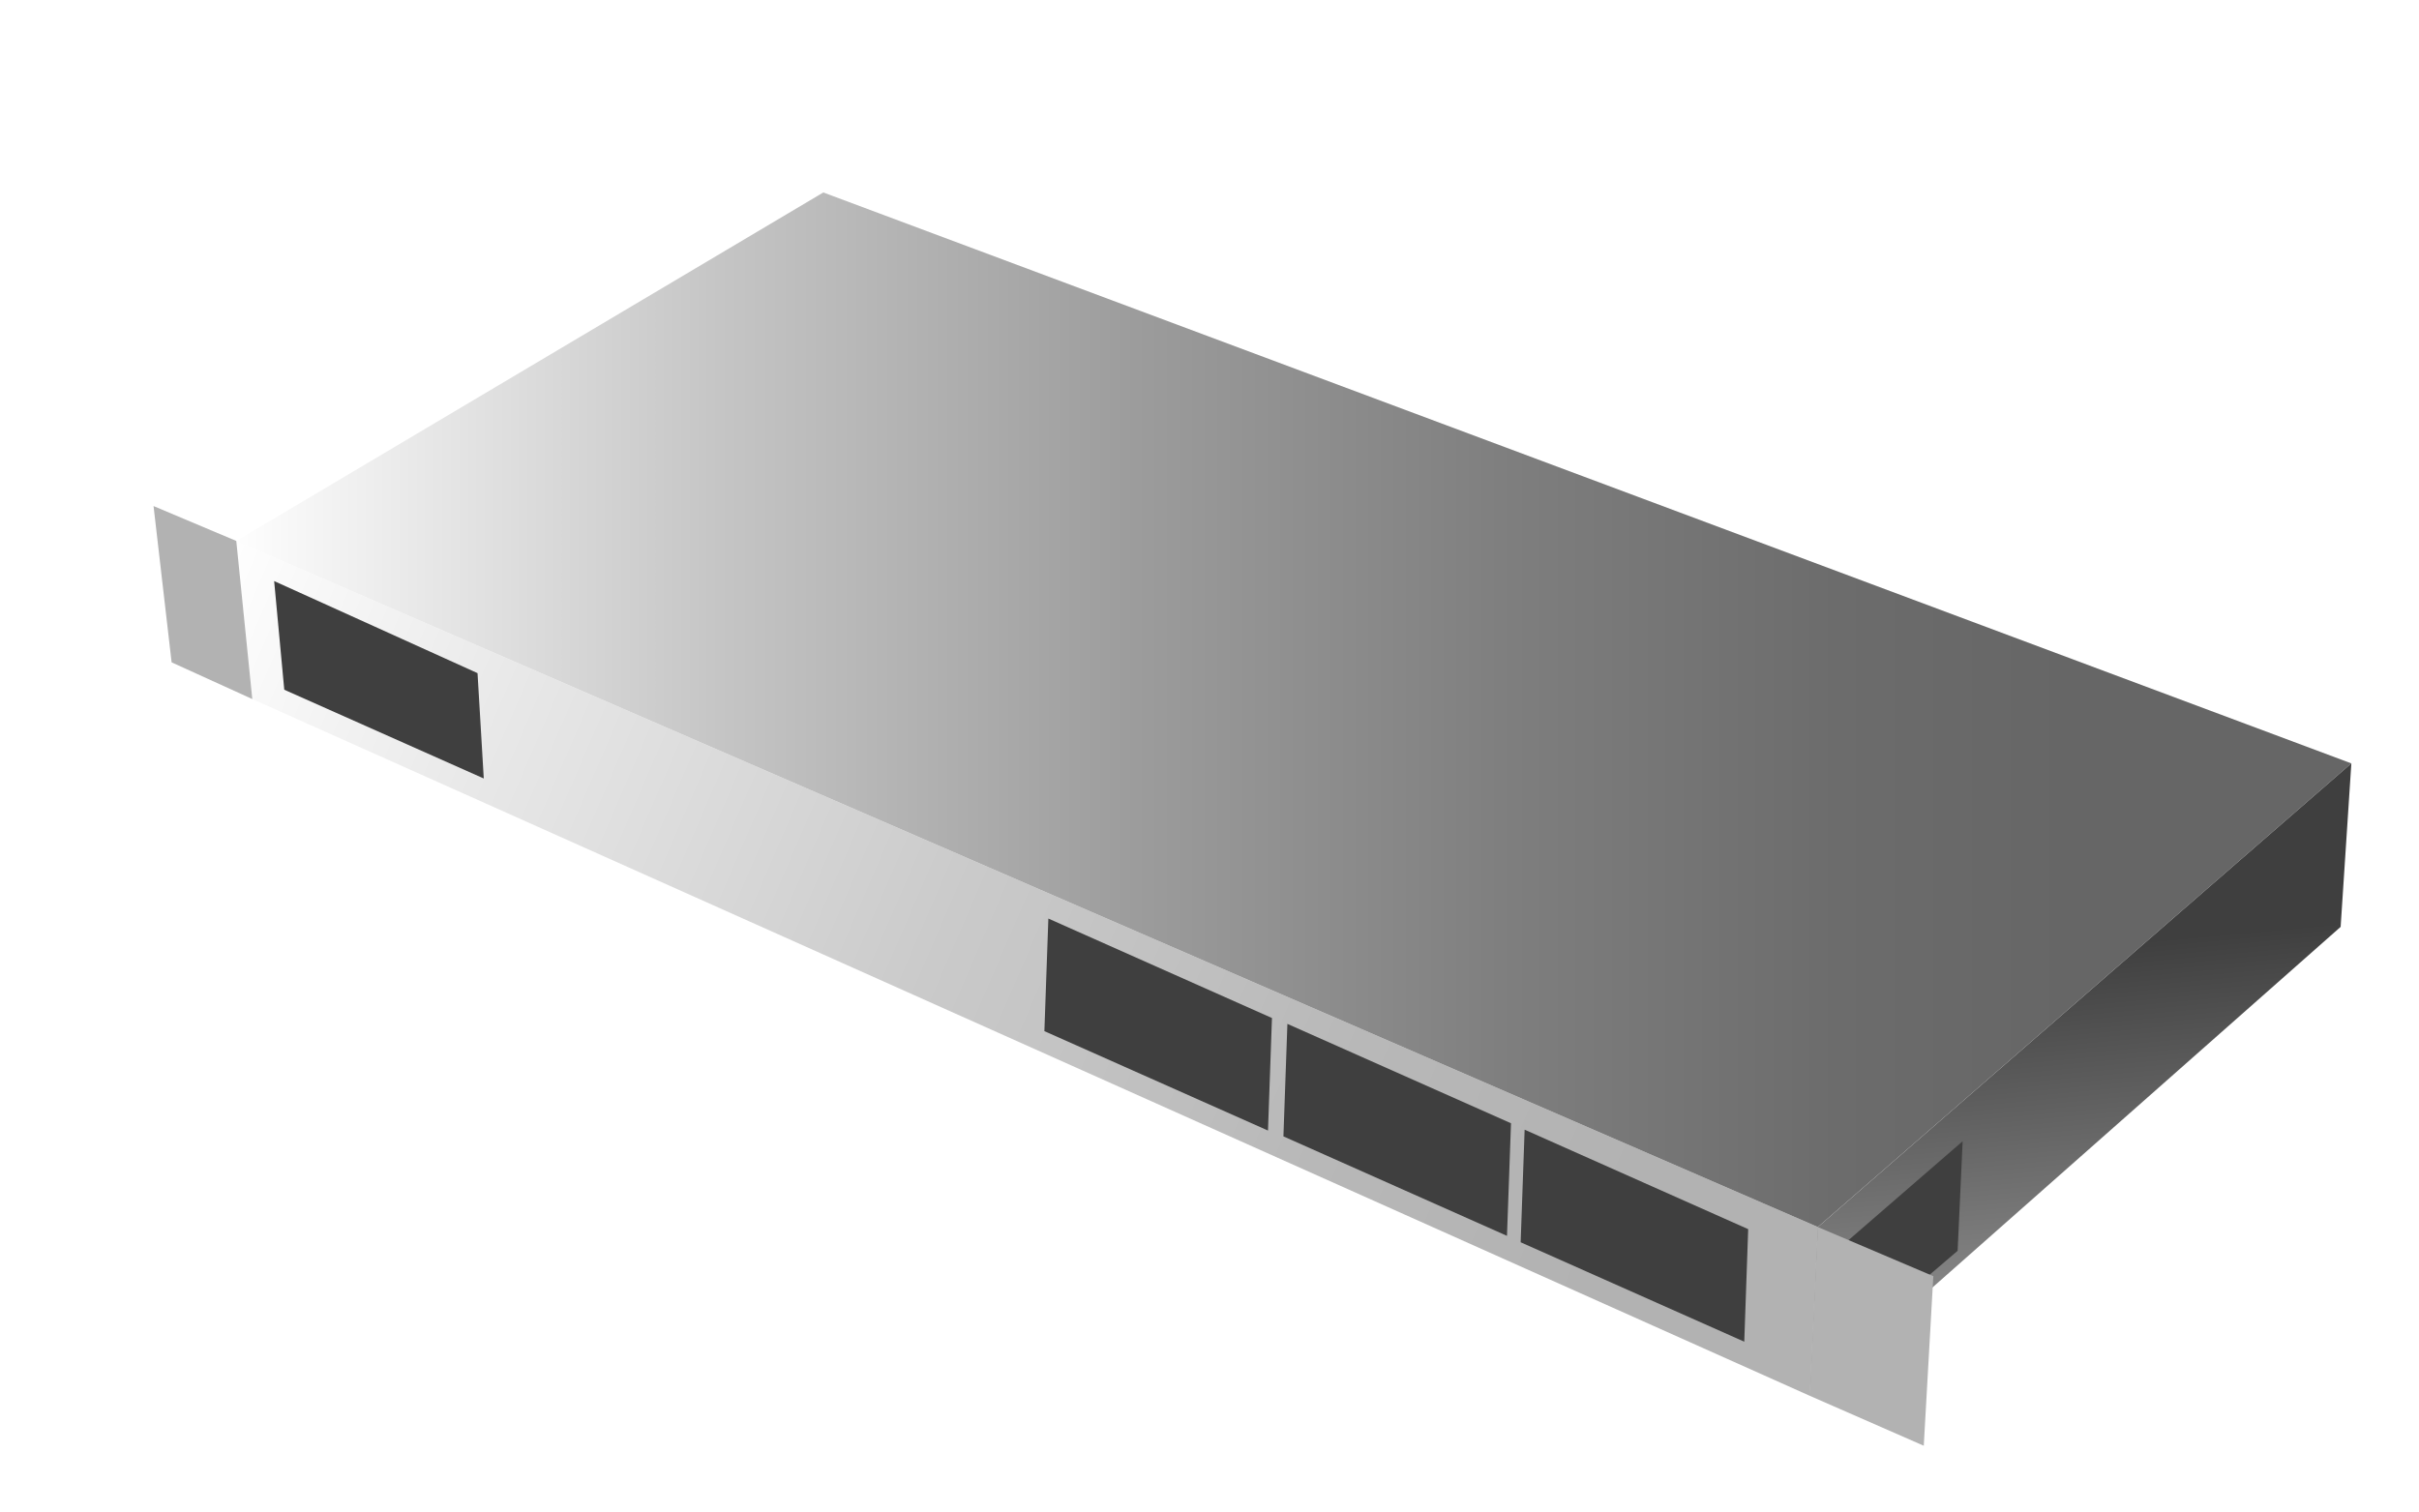
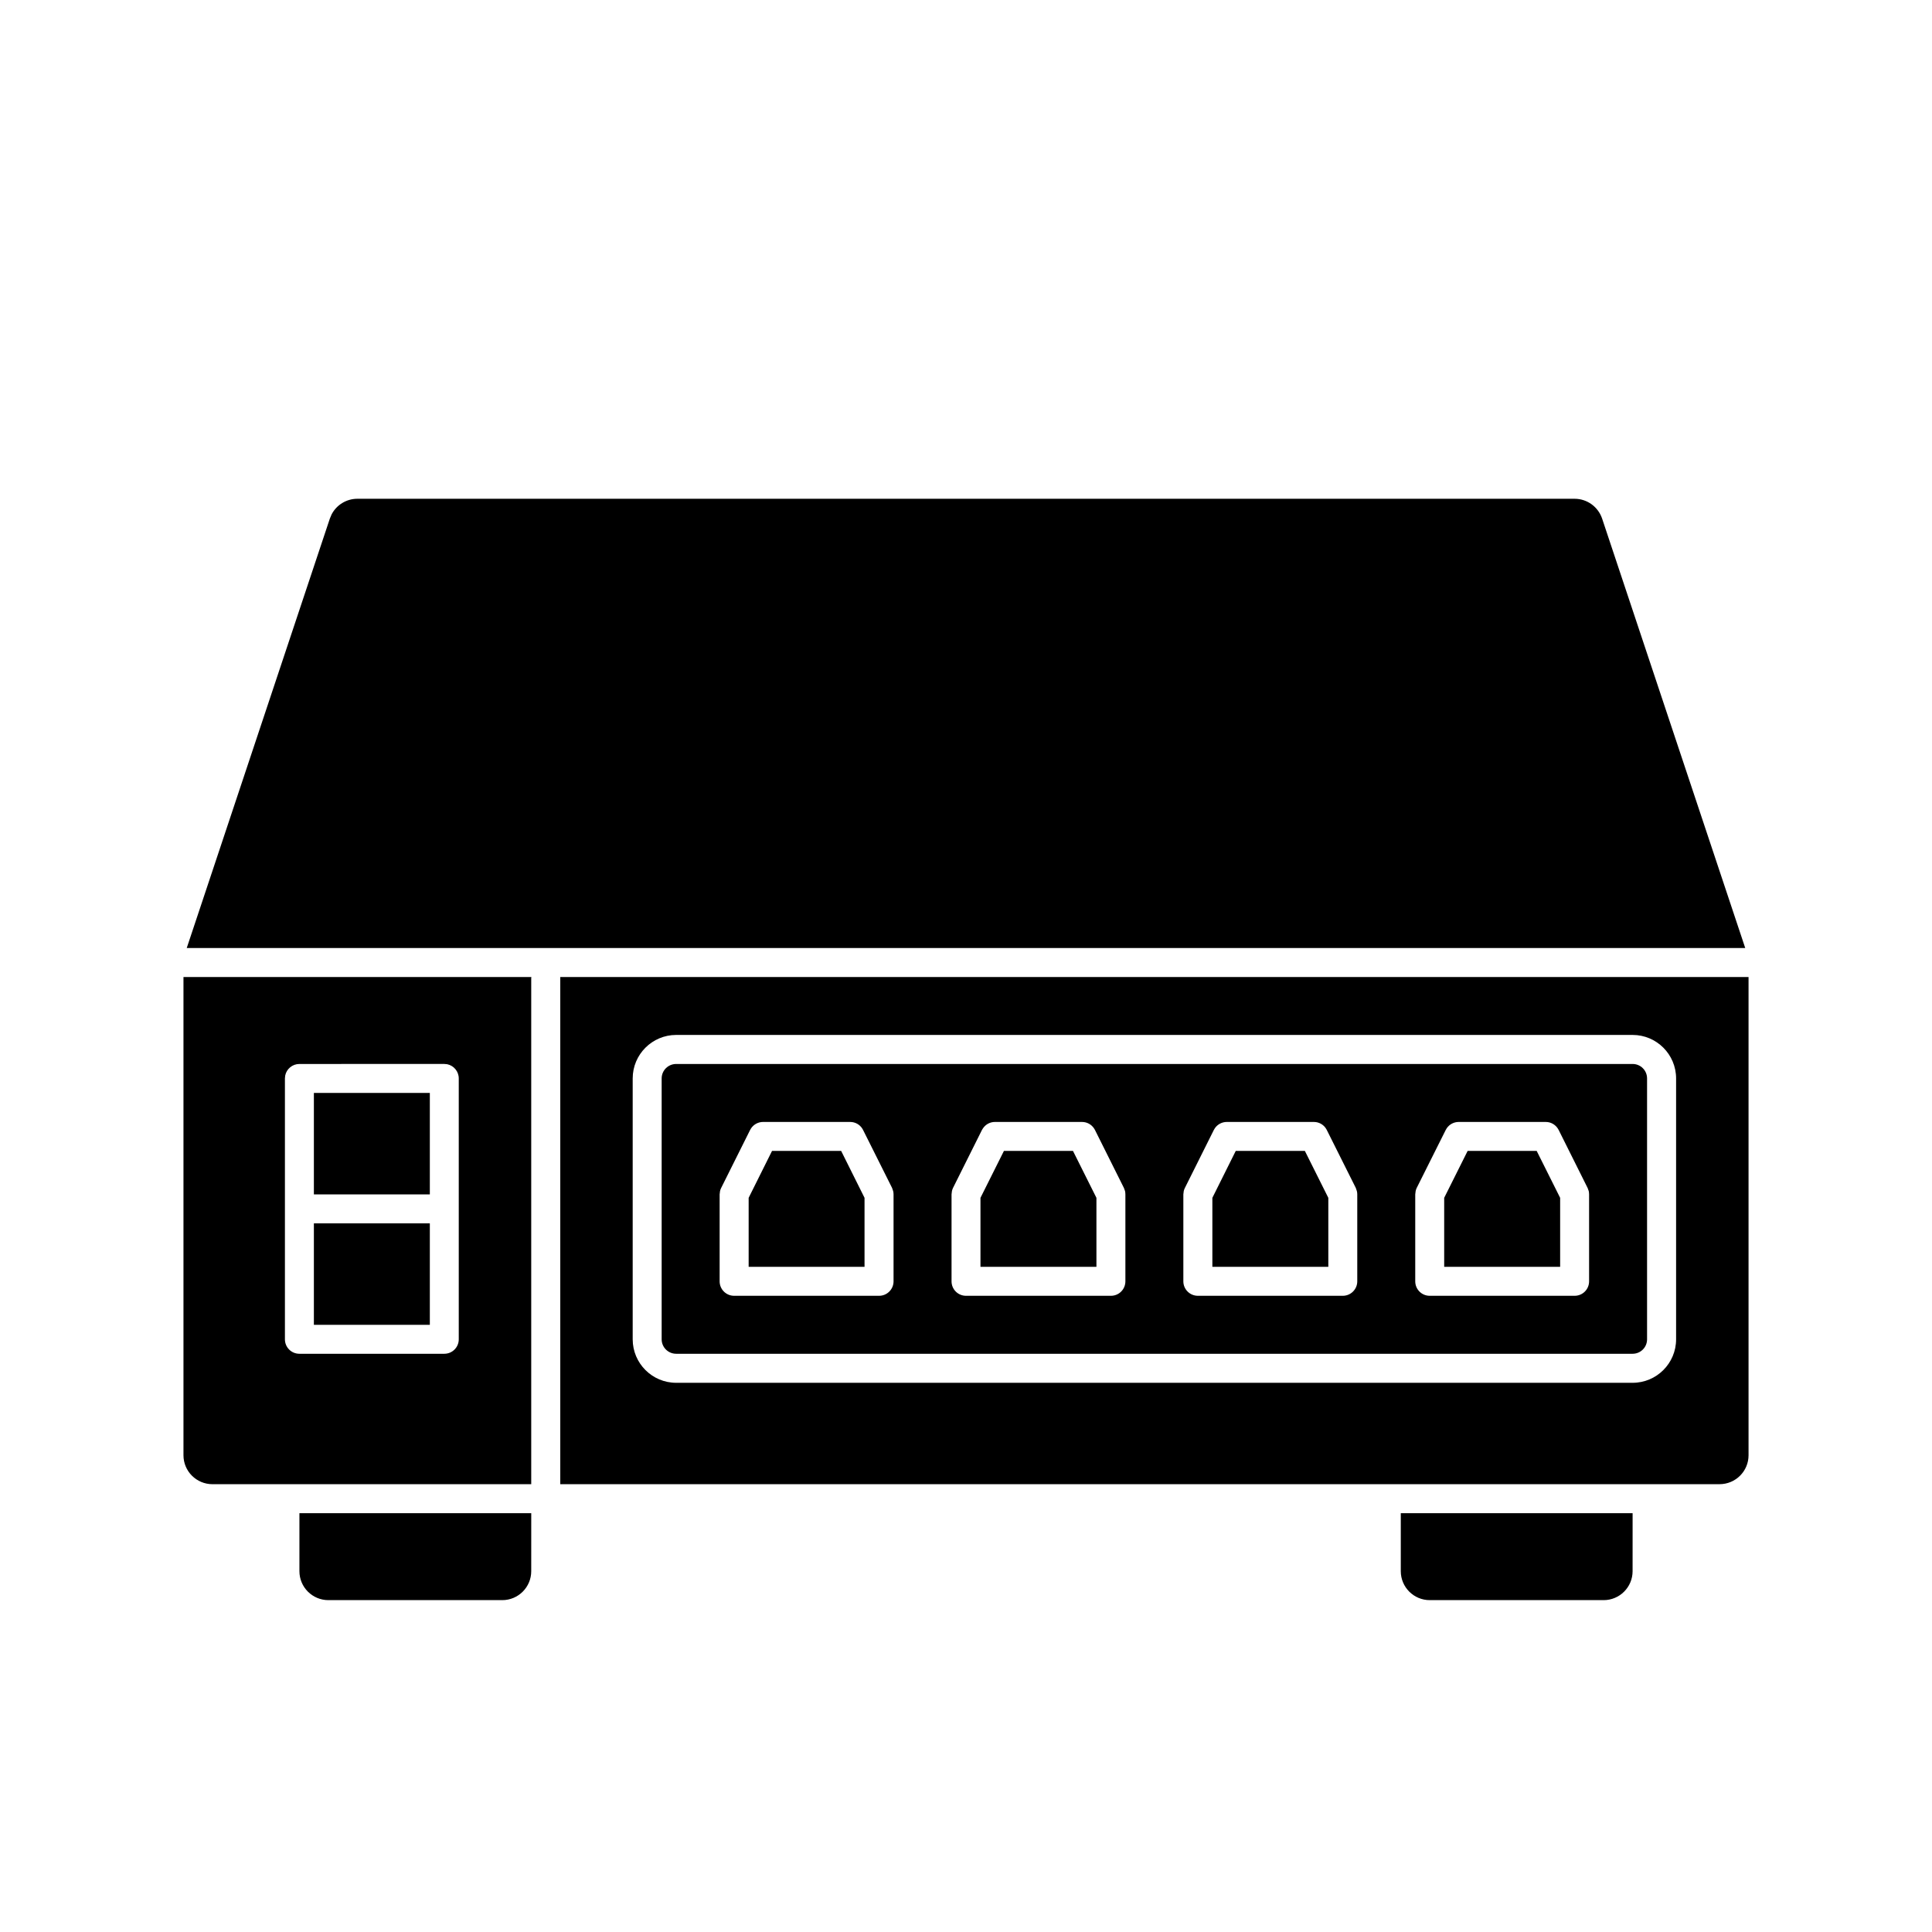
- <svg xmlns="http://www.w3.org/2000/svg" version="1.0" baseProfile="basic" id="svg4394" width="60pt" height="50" viewBox="0 0 548.121 313.039" overflow="visible" enable-background="new 0 0 548.121 313.039" xml:space="preserve">
-   <defs id="defs2253" />
-   <g id="Layer_7">
- </g>
-   <g id="g2408" transform="matrix(10.46638,0,0,10.46638,-2518.345,-1230.819)">
-     <g id="Layer_8">
-       <polygon id="polygon4397" points="259.233,134.468 262.89,136.091 262.923,138.041 259.299,136.435 259.233,134.468 " style="fill:#666666" />
-     </g>
-     <g id="Layer_4">
-       <linearGradient id="polygon4411_1_" gradientUnits="userSpaceOnUse" x1="4940.787" y1="-6713.643" x2="5426.609" y2="-6923.269" gradientTransform="matrix(6.350000e-2,0,0,-6.350000e-2,-68.8811,-297.047)">
-         <stop offset="0" style="stop-color:#FFFFFF" id="stop2207" />
-         <stop offset="0.21" style="stop-color:#E8E8E8" id="stop2209" />
-         <stop offset="0.528" style="stop-color:#CACACA" id="stop2211" />
-         <stop offset="0.802" style="stop-color:#B8B8B8" id="stop2213" />
-         <stop offset="1" style="stop-color:#B2B2B2" id="stop2215" />
-       </linearGradient>
-       <polygon id="polygon4411" points="279.794,146.412 246.075,131.324 245.728,127.9 279.968,142.757 279.794,146.412 " style="fill:url(#polygon4411_1_)" />
-     </g>
-     <g id="Layer_10">
-       <polygon id="polygon4414" points="278.375,145.24 273.534,143.087 273.62,140.649 278.46,142.803 278.375,145.24 " style="fill:#3f3f3f" />
-       <polygon id="polygon4416" points="273.238,142.948 268.398,140.794 268.484,138.358 273.325,140.51 273.238,142.948 " style="fill:#3f3f3f" />
-       <polygon id="polygon4418" points="268.064,140.668 263.223,138.515 263.309,136.077 268.15,138.231 268.064,140.668 " style="fill:#3f3f3f" />
-       <polygon id="polygon4420" points="251.086,133.044 246.767,131.122 246.548,128.769 250.951,130.763 251.086,133.044 " style="fill:#3f3f3f" />
-     </g>
-     <g id="Layer_2">
-       <linearGradient id="polygon4438_1_" gradientUnits="userSpaceOnUse" x1="4951.703" y1="-6745.88" x2="5579.167" y2="-6745.88" gradientTransform="matrix(6.350000e-2,0,0,-6.350000e-2,-68.8811,-297.047)">
-         <stop offset="0" style="stop-color:#FFFFFF" id="stop2225" />
-         <stop offset="0.026" style="stop-color:#F9F9F9" id="stop2227" />
-         <stop offset="0.267" style="stop-color:#C5C5C5" id="stop2229" />
-         <stop offset="0.493" style="stop-color:#9C9C9C" id="stop2231" />
-         <stop offset="0.698" style="stop-color:#7E7E7E" id="stop2233" />
-         <stop offset="0.874" style="stop-color:#6C6C6C" id="stop2235" />
-         <stop offset="1" style="stop-color:#666666" id="stop2237" />
-       </linearGradient>
-       <polygon id="polygon4438" points="245.728,127.9 279.968,142.757 291.518,132.717 258.437,120.354 245.728,127.9 " style="fill:url(#polygon4438_1_)" />
-     </g>
-     <g id="Layer_3">
-       <linearGradient id="polygon4446_1_" gradientUnits="userSpaceOnUse" x1="5587.825" y1="-6954.902" x2="5576.355" y2="-6831.032" gradientTransform="matrix(6.350000e-2,0,0,-6.350000e-2,-68.8811,-297.047)">
-         <stop offset="0" style="stop-color:#8C8C8C" id="stop2242" />
-         <stop offset="1" style="stop-color:#3F3F3F" id="stop2244" />
-       </linearGradient>
-       <polygon id="polygon4446" points="279.968,142.757 279.794,146.412 291.286,136.257 291.518,132.717 279.968,142.757 " style="fill:url(#polygon4446_1_)" />
-     </g>
-     <g id="Layer_6">
-       <polygon id="polygon4449" points="245.728,127.9 243.937,127.145 244.328,130.529 246.075,131.324 245.728,127.9 " style="fill:#b2b2b2" />
-     </g>
-     <g id="Layer_9">
-       <path id="path4452" d="M 280.491,143.163 L 283.103,140.899 L 282.994,143.272 C 282.994,143.272 280.477,145.432 280.419,145.432 C 280.36,145.433 280.491,143.163 280.491,143.163 z " style="fill:#3f3f3f" />
-     </g>
-     <g id="Layer_5">
-       <polygon id="polygon4456" points="279.968,142.757 282.468,143.821 282.261,147.493 279.794,146.412 279.968,142.757 " style="fill:#b2b2b2" />
-     </g>
-   </g>
+ <svg xmlns="http://www.w3.org/2000/svg" version="1.1" viewBox="-5 -10 110 110">
+   <path d="m25.246 79.457c0 0.91-0.738 1.648-1.648 1.648h-9.902c-0.91 0-1.648-0.738-1.648-1.648v-3.301h13.199z" />
+   <path d="m87.953 79.457c0 0.91-0.738 1.648-1.648 1.648h-9.902c-0.91 0-1.648-0.738-1.648-1.648v-3.301h13.199z" />
+   <path d="m44.223 58.199v3.93h-6.598v-3.93l1.332-2.672h3.934z" />
+   <path d="m57.426 58.199v3.93h-6.602v-3.93l1.336-2.672h3.93z" />
+   <path d="m70.629 58.199v3.93h-6.602v-3.93l1.332-2.672h3.934z" />
+   <path d="m83.828 58.199v3.93h-6.602v-3.93l1.336-2.672h3.93z" />
+   <path d="m87.953 50.578c0.457 0 0.824 0.367 0.824 0.824v14.852c0 0.457-0.367 0.824-0.824 0.824h-54.453c-0.457 0-0.828-0.367-0.828-0.824v-14.852c0-0.457 0.371-0.824 0.828-0.824zm-49.504 3.301c-0.273 0-0.527 0.133-0.68 0.355l-0.059 0.098-1.648 3.301c-0.031 0.059-0.051 0.117-0.066 0.18l-0.023 0.191v4.949c0 0.457 0.371 0.824 0.824 0.824h8.254c0.453 0 0.824-0.367 0.824-0.824v-4.949c0-0.066-0.008-0.129-0.023-0.191l-0.062-0.18-1.652-3.301c-0.121-0.242-0.355-0.41-0.621-0.445l-0.117-0.008zm13.199 0c-0.273 0-0.523 0.133-0.676 0.355l-0.062 0.098-1.648 3.301c-0.027 0.059-0.051 0.117-0.062 0.18l-0.023 0.191v4.949c0 0.457 0.367 0.824 0.824 0.824h8.25c0.457 0 0.824-0.367 0.824-0.824v-4.949c0-0.066-0.008-0.129-0.02-0.191l-0.066-0.18-1.648-3.301c-0.125-0.242-0.355-0.41-0.625-0.445l-0.113-0.008zm13.203 0c-0.273 0-0.527 0.133-0.68 0.355l-0.059 0.098-1.648 3.301c-0.031 0.059-0.051 0.117-0.066 0.18l-0.023 0.191v4.949c0 0.457 0.371 0.824 0.828 0.824h8.25c0.453 0 0.824-0.367 0.824-0.824v-4.949c0-0.066-0.008-0.129-0.023-0.191l-0.062-0.18-1.652-3.301c-0.121-0.242-0.355-0.41-0.621-0.445l-0.117-0.008zm13.203 0c-0.273 0-0.527 0.133-0.68 0.355l-0.059 0.098-1.652 3.301c-0.027 0.059-0.051 0.117-0.062 0.18l-0.023 0.191v4.949c0 0.457 0.367 0.824 0.824 0.824h8.25c0.457 0 0.824-0.367 0.824-0.824v-4.949c0-0.066-0.008-0.129-0.02-0.191l-0.066-0.18-1.648-3.301c-0.125-0.242-0.355-0.41-0.621-0.445l-0.117-0.008z" fill-rule="evenodd" />
+   <path d="m94.555 72.855c0 0.91-0.738 1.648-1.652 1.648h-66.004v-28.828c0-0.016-0.004-0.031-0.004-0.047h67.66zm-61.055-23.93c-1.367 0-2.477 1.109-2.477 2.477v14.852c0 1.367 1.109 2.477 2.477 2.477h54.453c1.367 0 2.477-1.109 2.477-2.477v-14.852c0-1.367-1.109-2.477-2.477-2.477z" fill-rule="evenodd" />
+   <path d="m19.473 65.43h-6.602v-5.777h6.602z" />
+   <path d="m19.473 58.004h-6.602v-5.777h6.602z" />
+   <path d="m25.246 45.676v28.828h-18.148c-0.914 0-1.652-0.738-1.652-1.648v-27.227h19.809c-0.004 0.016-0.008 0.031-0.008 0.047zm-13.199 4.902c-0.398 0-0.734 0.281-0.809 0.66l-0.016 0.164v14.852c0 0.457 0.367 0.824 0.824 0.824h8.25c0.457 0 0.824-0.367 0.824-0.824v-14.852c0-0.398-0.281-0.73-0.656-0.809l-0.168-0.016z" fill-rule="evenodd" />
+   <path d="m84.652 18.398c0.711 0 1.34 0.457 1.566 1.129l8.148 24.449h-88.734l8.148-24.449 0.102-0.242c0.281-0.539 0.844-0.887 1.465-0.887z" />
</svg>
